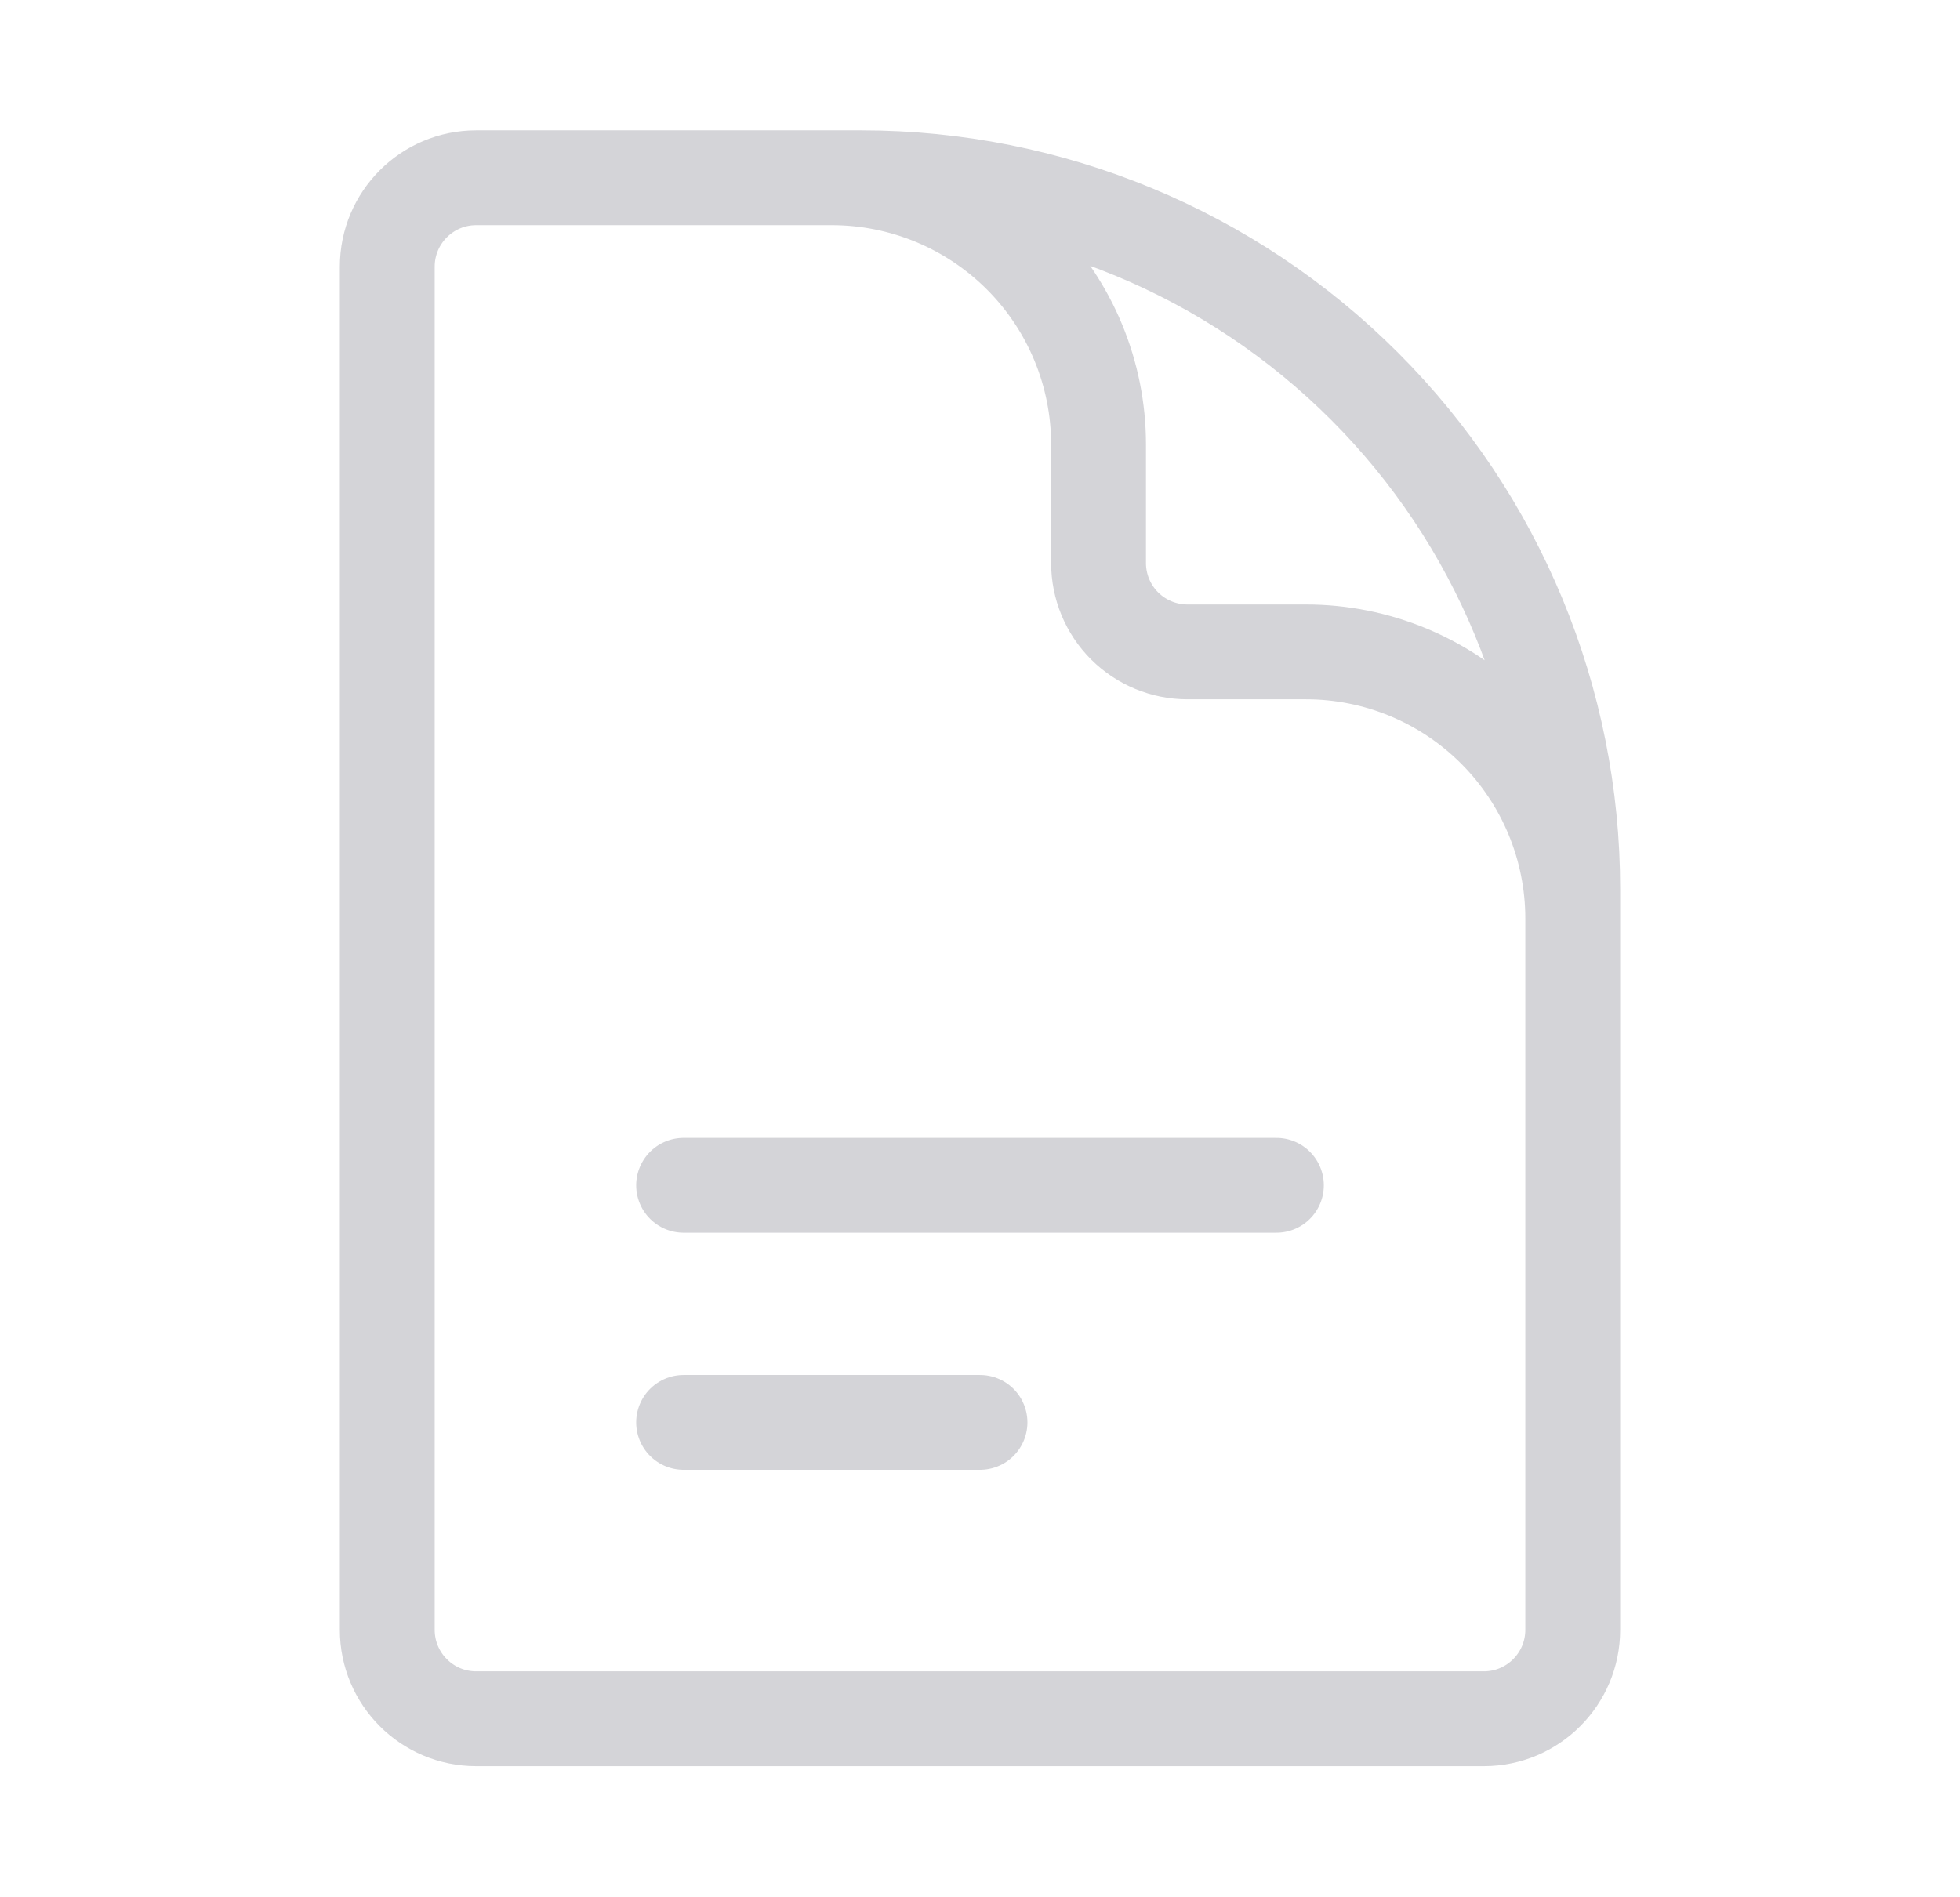
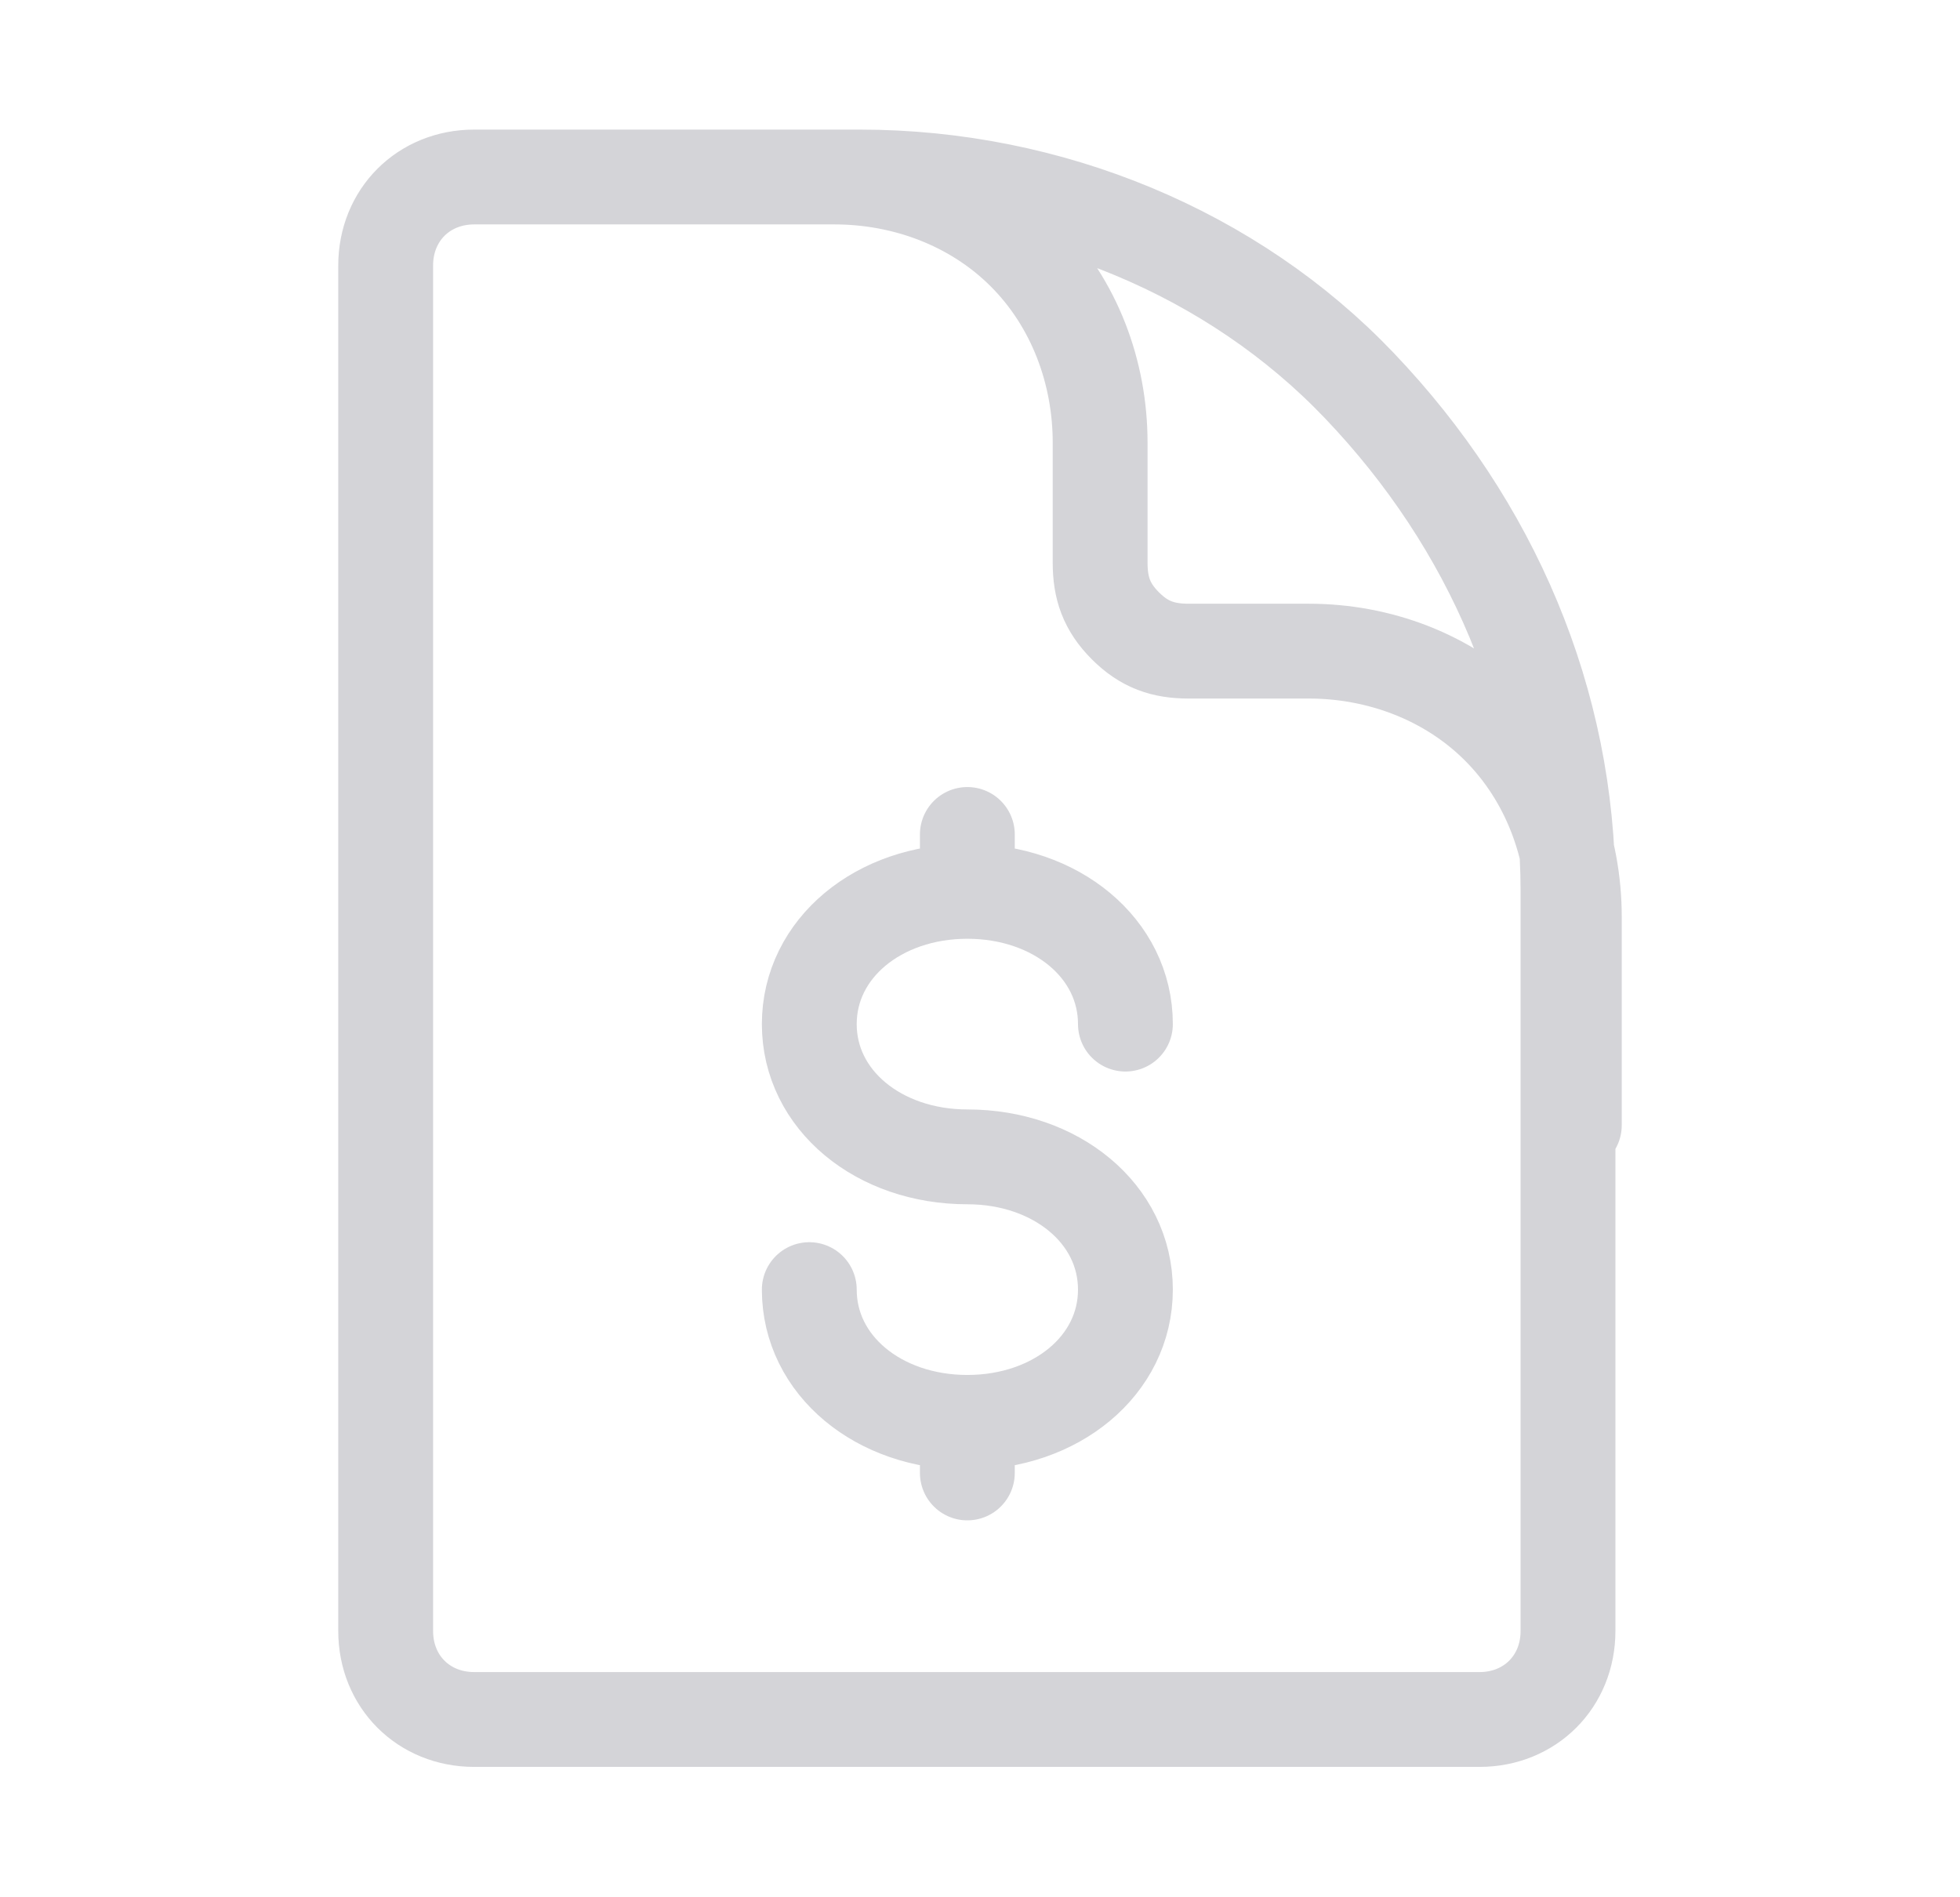
- <svg xmlns="http://www.w3.org/2000/svg" width="31" height="30" viewBox="0 0 31 30" fill="none">
-   <path d="M24.875 17.812V14.531C24.875 13.412 24.43 12.339 23.639 11.548C22.848 10.757 21.775 10.312 20.656 10.312H18.781C18.408 10.312 18.051 10.164 17.787 9.901C17.523 9.637 17.375 9.279 17.375 8.906V7.031C17.375 5.912 16.93 4.839 16.139 4.048C15.348 3.257 14.275 2.812 13.156 2.812H10.812M10.812 18.75H20.188M10.812 22.5H15.5M13.625 2.812H7.531C6.755 2.812 6.125 3.442 6.125 4.219V25.781C6.125 26.558 6.755 27.188 7.531 27.188H23.469C24.245 27.188 24.875 26.558 24.875 25.781V14.062C24.875 11.079 23.69 8.217 21.58 6.108C19.47 3.998 16.609 2.812 13.625 2.812V2.812Z" stroke="#D4D4D8" stroke-width="1.5" stroke-linecap="round" stroke-linejoin="round" />
+ <svg xmlns="http://www.w3.org/2000/svg" version="1.1" id="Layer_1" x="0px" y="0px" viewBox="0 0 31 30" style="enable-background:new 0 0 31 30;" xml:space="preserve">
+   <style type="text/css">
+ 	.st0{fill:none;stroke:#D4D4D8;stroke-width:1.5;stroke-linecap:round;stroke-linejoin:round;}
+ </style>
+   <path class="st0" d="M24.9,17.8v-3.3c0-1.1-0.4-2.2-1.2-3c-0.8-0.8-1.9-1.2-3-1.2h-1.9c-0.4,0-0.7-0.1-1-0.4c-0.3-0.3-0.4-0.6-0.4-1  V7c0-1.1-0.4-2.2-1.2-3c-0.8-0.8-1.9-1.2-3-1.2h-2.3 M13.6,2.8H7.5c-0.8,0-1.4,0.6-1.4,1.4v21.6c0,0.8,0.6,1.4,1.4,1.4h15.9  c0.8,0,1.4-0.6,1.4-1.4V14.1c0-3-1.2-5.8-3.3-8C19.5,4,16.6,2.8,13.6,2.8L13.6,2.8z M15.3,22.5c1.4,0,2.5-0.9,2.5-2.1  c0-1.2-1.1-2.1-2.5-2.1s-2.5-0.9-2.5-2.1c0-1.2,1.1-2.1,2.5-2.1 M15.3,22.5c-1.4,0-2.5-0.9-2.5-2.1 M15.3,22.5v0.8 M15.3,13.2v0.8   M15.3,14.1c1.4,0,2.5,0.9,2.5,2.1" />
</svg>
